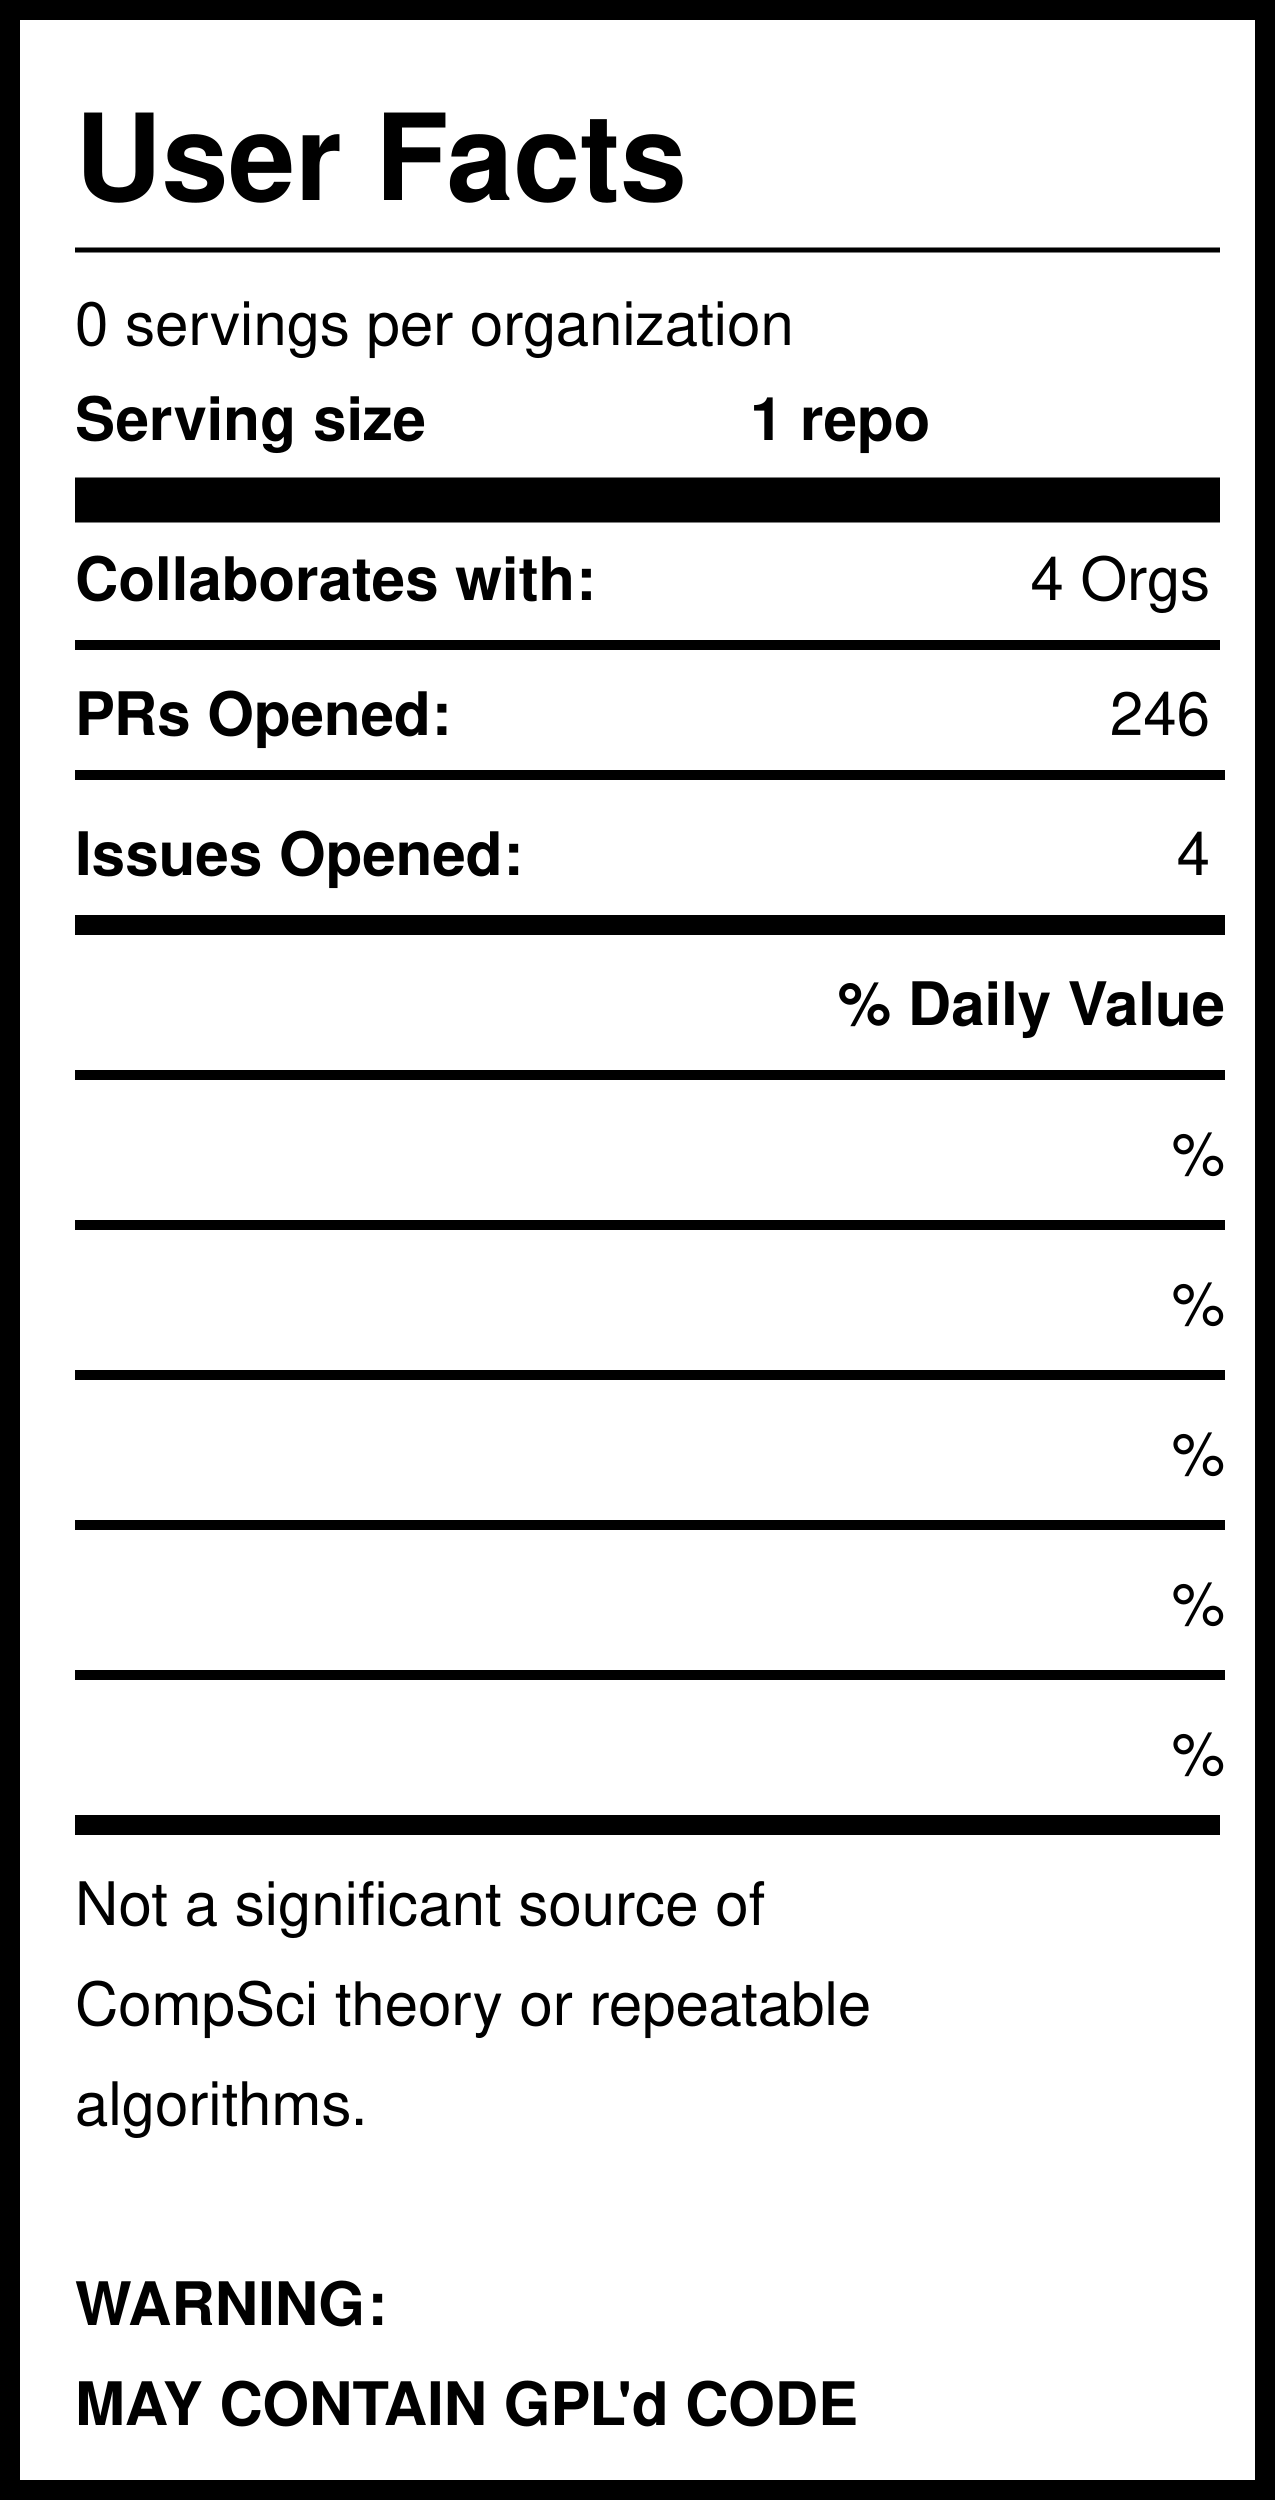
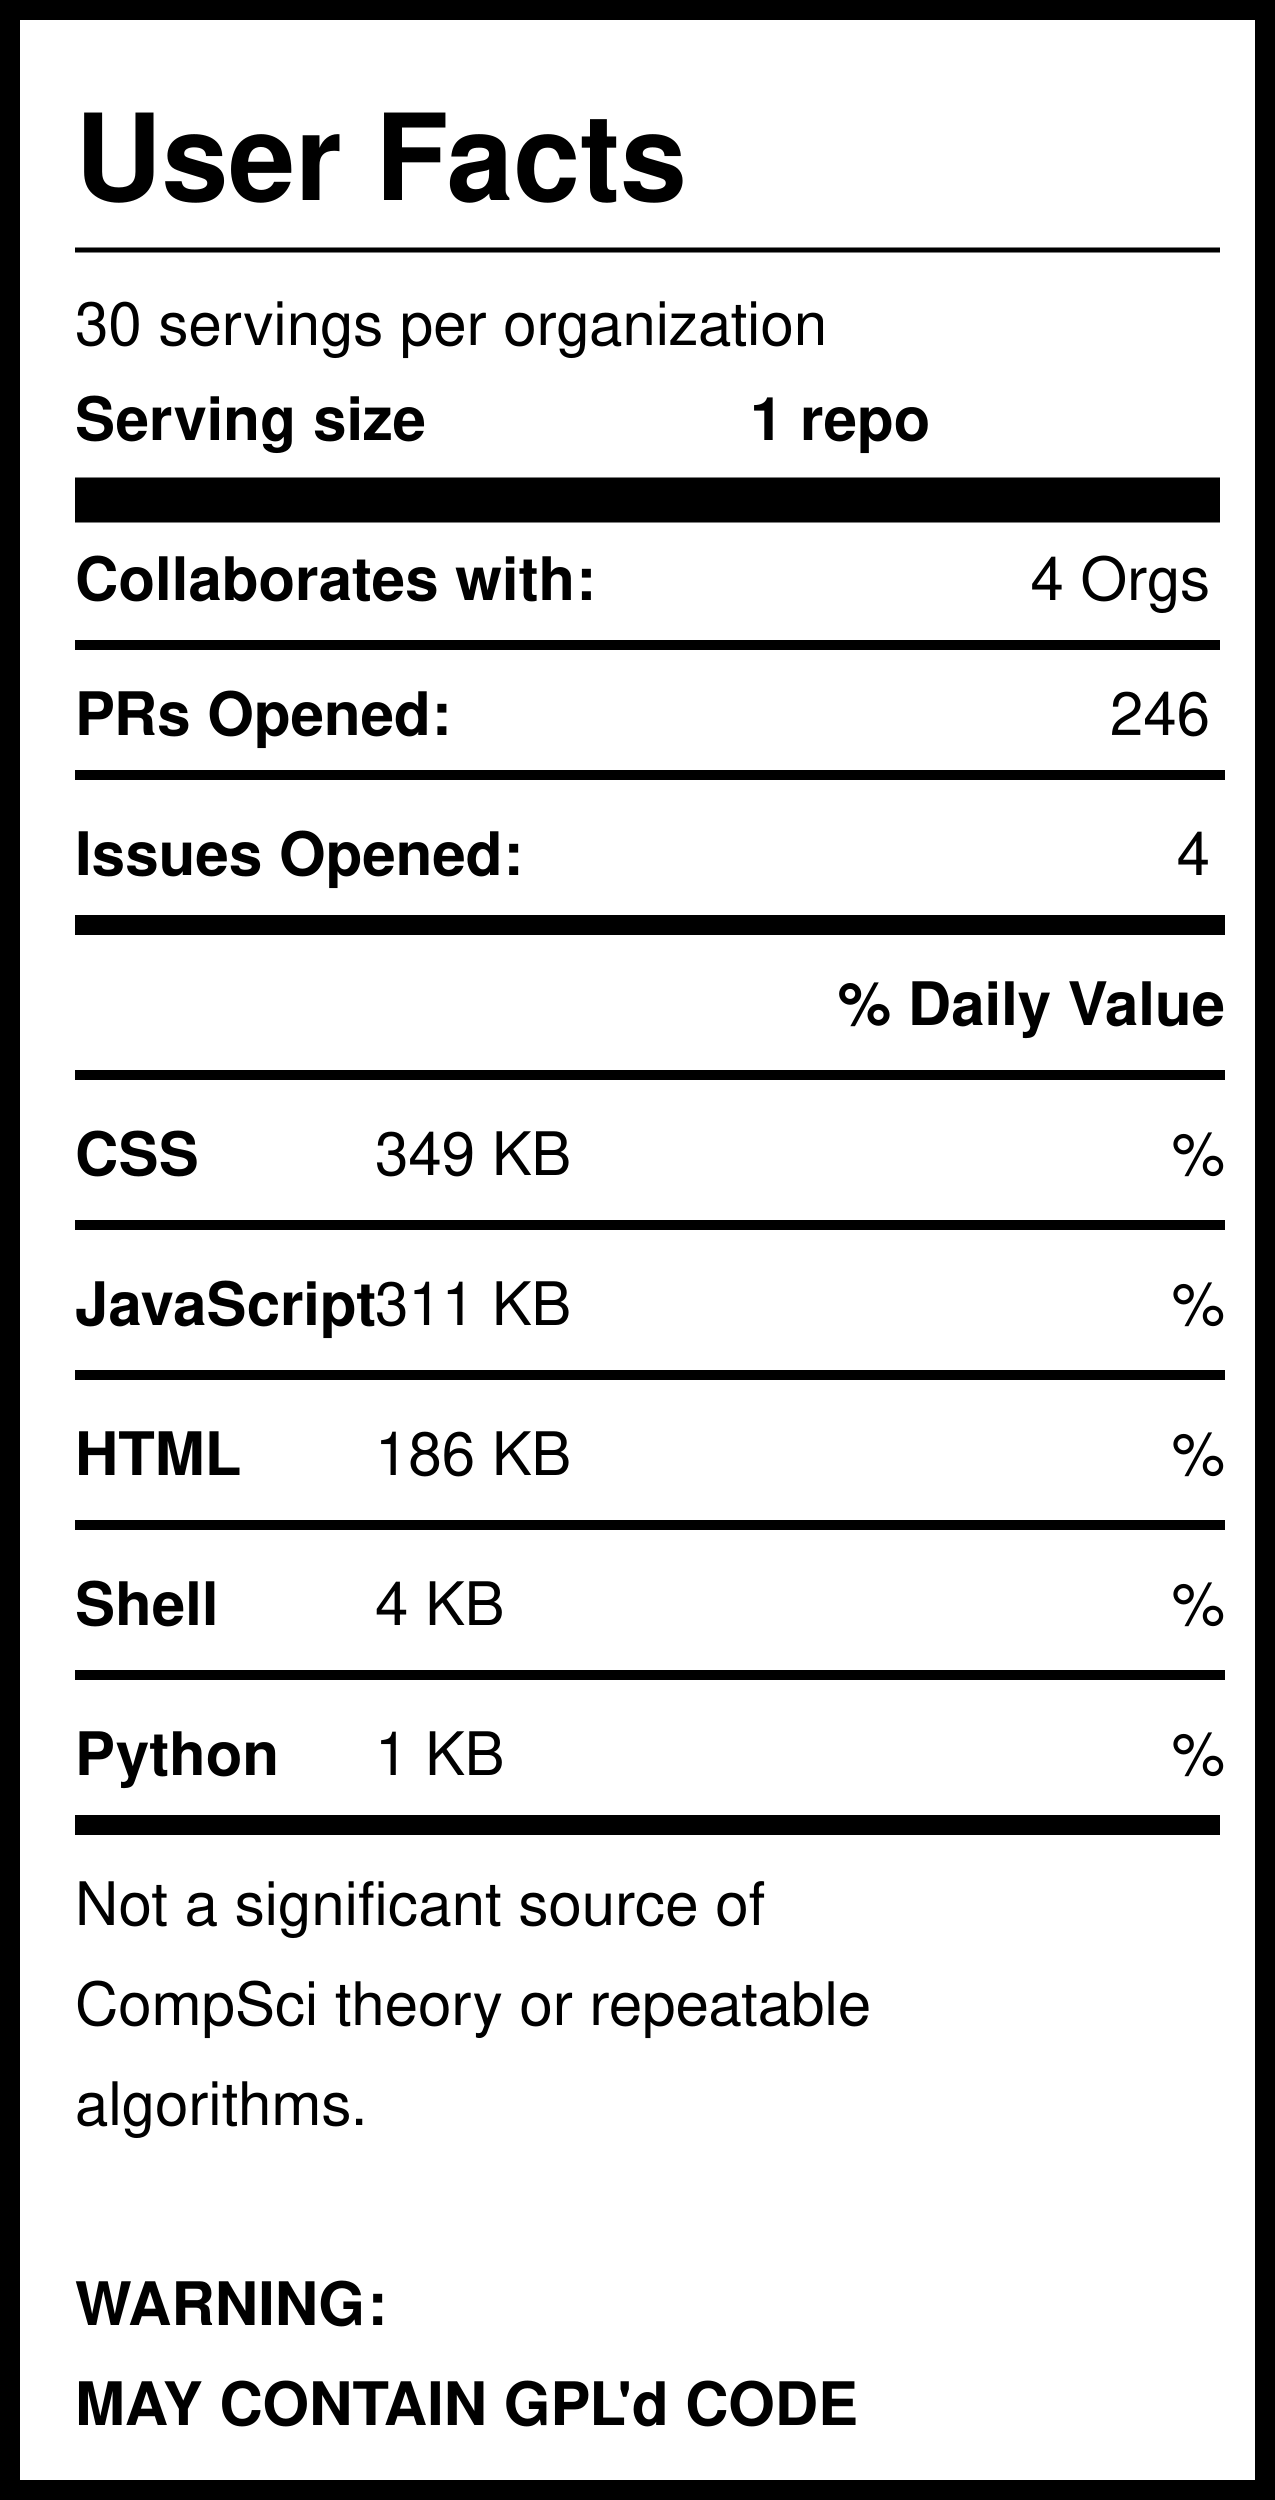
<svg xmlns="http://www.w3.org/2000/svg" version="1.1" width="255" height="500" style="background: white">
  <svg width="255" height="500">
    <rect width="255" height="500" style="fill:rgb(255,255,255);stroke-width:8;stroke:rgb(0,0,0)" />
    <text x="15" y="40" font-family="Helvetica" font-weight="bold" font-size="2em">User Facts</text>
    <line x1="15" y1="50" x2="244" y2="50" style="stroke:rgb(0,0,0);stroke-width:1" />
-     <text x="15" y="69" font-family="Helvetica" lengthAdjust="spacingAndGlyphs">0 servings per organization</text>
+     <text x="15" y="69" font-family="Helvetica" lengthAdjust="spacingAndGlyphs">30 servings per organization</text>
    <text x="15" y="88" font-family="Helvetica" font-weight="bold" lengthAdjust="spacingAndGlyphs">Serving size</text>
    <text x="150" y="88" font-family="Helvetica" font-weight="bold" lengthAdjust="spacingAndGlyphs">1 repo</text>
    <line x1="15" y1="100" x2="244" y2="100" style="stroke:rgb(0,0,0);stroke-width:9" />
    <text x="15" y="120" font-family="Helvetica" font-weight="bold" lengthAdjust="spacingAndGlyphs">Collaborates with:</text>
    <text x="242" y="120" font-family="Helvetica" text-anchor="end" lengthAdjust="spacingAndGlyphs">4 Orgs</text>
    <line x1="15" y1="129" x2="244" y2="129" style="stroke:rgb(0,0,0);stroke-width:2" />
    <text x="15" y="147" font-family="Helvetica" font-weight="bold" lengthAdjust="spacingAndGlyphs">PRs Opened:</text>
    <text x="242" y="147" font-family="Helvetica" text-anchor="end" lengthAdjust="spacingAndGlyphs">246</text>
    <text x="15" y="175" font-family="Helvetica" font-weight="bold" lengthAdjust="spacingAndGlyphs">Issues Opened:</text>
    <text x="242" y="175" font-family="Helvetica" lengthAdjust="spacingAndGlyphs" text-anchor="end">4</text>
    <line x1="15" y1="185" x2="245" y2="185" style="stroke:rgb(0,0,0);stroke-width:4" />
    <line x1="15" y1="155" x2="245" y2="155" style="stroke:rgb(0,0,0);stroke-width:2" />
    <text x="245" y="205" font-family="Helvetica" font-weight="bold" text-anchor="end" lengthAdjust="spacingAndGlyphs">% Daily Value</text>
    <line x1="15" y1="215" x2="245" y2="215" style="stroke:rgb(0,0,0);stroke-width:2" />
-     <text x="15" y="235" font-family="Helvetica" font-weight="bold" lengthAdjust="spacingAndGlyphs" />
-     <text x="75" y="235" font-family="Helvetica" lengthAdjust="spacingAndGlyphs" />
+     <text x="15" y="235" font-family="Helvetica" font-weight="bold" lengthAdjust="spacingAndGlyphs">CSS</text>
+     <text x="75" y="235" font-family="Helvetica" lengthAdjust="spacingAndGlyphs">349 KB</text>
    <text x="245" y="235" font-family="Helvetica" lengthAdjust="spacingAndGlyphs" text-anchor="end">%</text>
    <line x1="15" y1="245" x2="245" y2="245" style="stroke:rgb(0,0,0);stroke-width:2" />
-     <text x="15" y="265" font-family="Helvetica" font-weight="bold" lengthAdjust="spacingAndGlyphs" />
-     <text x="75" y="265" font-family="Helvetica" lengthAdjust="spacingAndGlyphs" />
+     <text x="15" y="265" font-family="Helvetica" font-weight="bold" lengthAdjust="spacingAndGlyphs">JavaScript</text>
+     <text x="75" y="265" font-family="Helvetica" lengthAdjust="spacingAndGlyphs">311 KB</text>
    <text x="245" y="265" font-family="Helvetica" lengthAdjust="spacingAndGlyphs" text-anchor="end">%</text>
    <line x1="15" y1="275" x2="245" y2="275" style="stroke:rgb(0,0,0);stroke-width:2" />
-     <text x="15" y="295" font-family="Helvetica" font-weight="bold" lengthAdjust="spacingAndGlyphs" />
-     <text x="75" y="295" font-family="Helvetica" lengthAdjust="spacingAndGlyphs" />
+     <text x="15" y="295" font-family="Helvetica" font-weight="bold" lengthAdjust="spacingAndGlyphs">HTML</text>
+     <text x="75" y="295" font-family="Helvetica" lengthAdjust="spacingAndGlyphs">186 KB</text>
    <text x="245" y="295" font-family="Helvetica" lengthAdjust="spacingAndGlyphs" text-anchor="end">%</text>
    <line x1="15" y1="305" x2="245" y2="305" style="stroke:rgb(0,0,0);stroke-width:2" />
-     <text x="15" y="325" font-family="Helvetica" font-weight="bold" lengthAdjust="spacingAndGlyphs" />
-     <text x="75" y="325" font-family="Helvetica" lengthAdjust="spacingAndGlyphs" />
+     <text x="15" y="325" font-family="Helvetica" font-weight="bold" lengthAdjust="spacingAndGlyphs">Shell</text>
+     <text x="75" y="325" font-family="Helvetica" lengthAdjust="spacingAndGlyphs">4 KB</text>
    <text x="245" y="325" font-family="Helvetica" lengthAdjust="spacingAndGlyphs" text-anchor="end">%</text>
    <line x1="15" y1="335" x2="245" y2="335" style="stroke:rgb(0,0,0);stroke-width:2" />
-     <text x="15" y="355" font-family="Helvetica" font-weight="bold" lengthAdjust="spacingAndGlyphs" />
-     <text x="75" y="355" font-family="Helvetica" lengthAdjust="spacingAndGlyphs" />
+     <text x="15" y="355" font-family="Helvetica" font-weight="bold" lengthAdjust="spacingAndGlyphs">Python</text>
+     <text x="75" y="355" font-family="Helvetica" lengthAdjust="spacingAndGlyphs">1 KB</text>
    <text x="245" y="355" font-family="Helvetica" lengthAdjust="spacingAndGlyphs" text-anchor="end">%</text>
    <line x1="15" y1="365" x2="244" y2="365" style="stroke:rgb(0,0,0);stroke-width:4" />
    <text id="Warning1" x="15" y="385" font-family="Helvetica" lengthAdjust="spacingAndGlyphs">Not a significant source of </text>
    <text id="Warning2" x="15" y="405" font-family="Helvetica" lengthAdjust="spacingAndGlyphs">CompSci theory or repeatable</text>
    <text id="Warning3" x="15" y="425" font-family="Helvetica" lengthAdjust="spacingAndGlyphs">algorithms. </text>
    <text id="GPL1" x="15" y="465" font-family="Helvetica" font-weight="bold" lengthAdjust="spacingAndGlyphs">WARNING:</text>
    <text id="GPL2" x="15" y="485" font-family="Helvetica" font-weight="bold" lengthAdjust="spacingAndGlyphs">MAY CONTAIN GPL'd CODE</text>
  </svg>
</svg>
